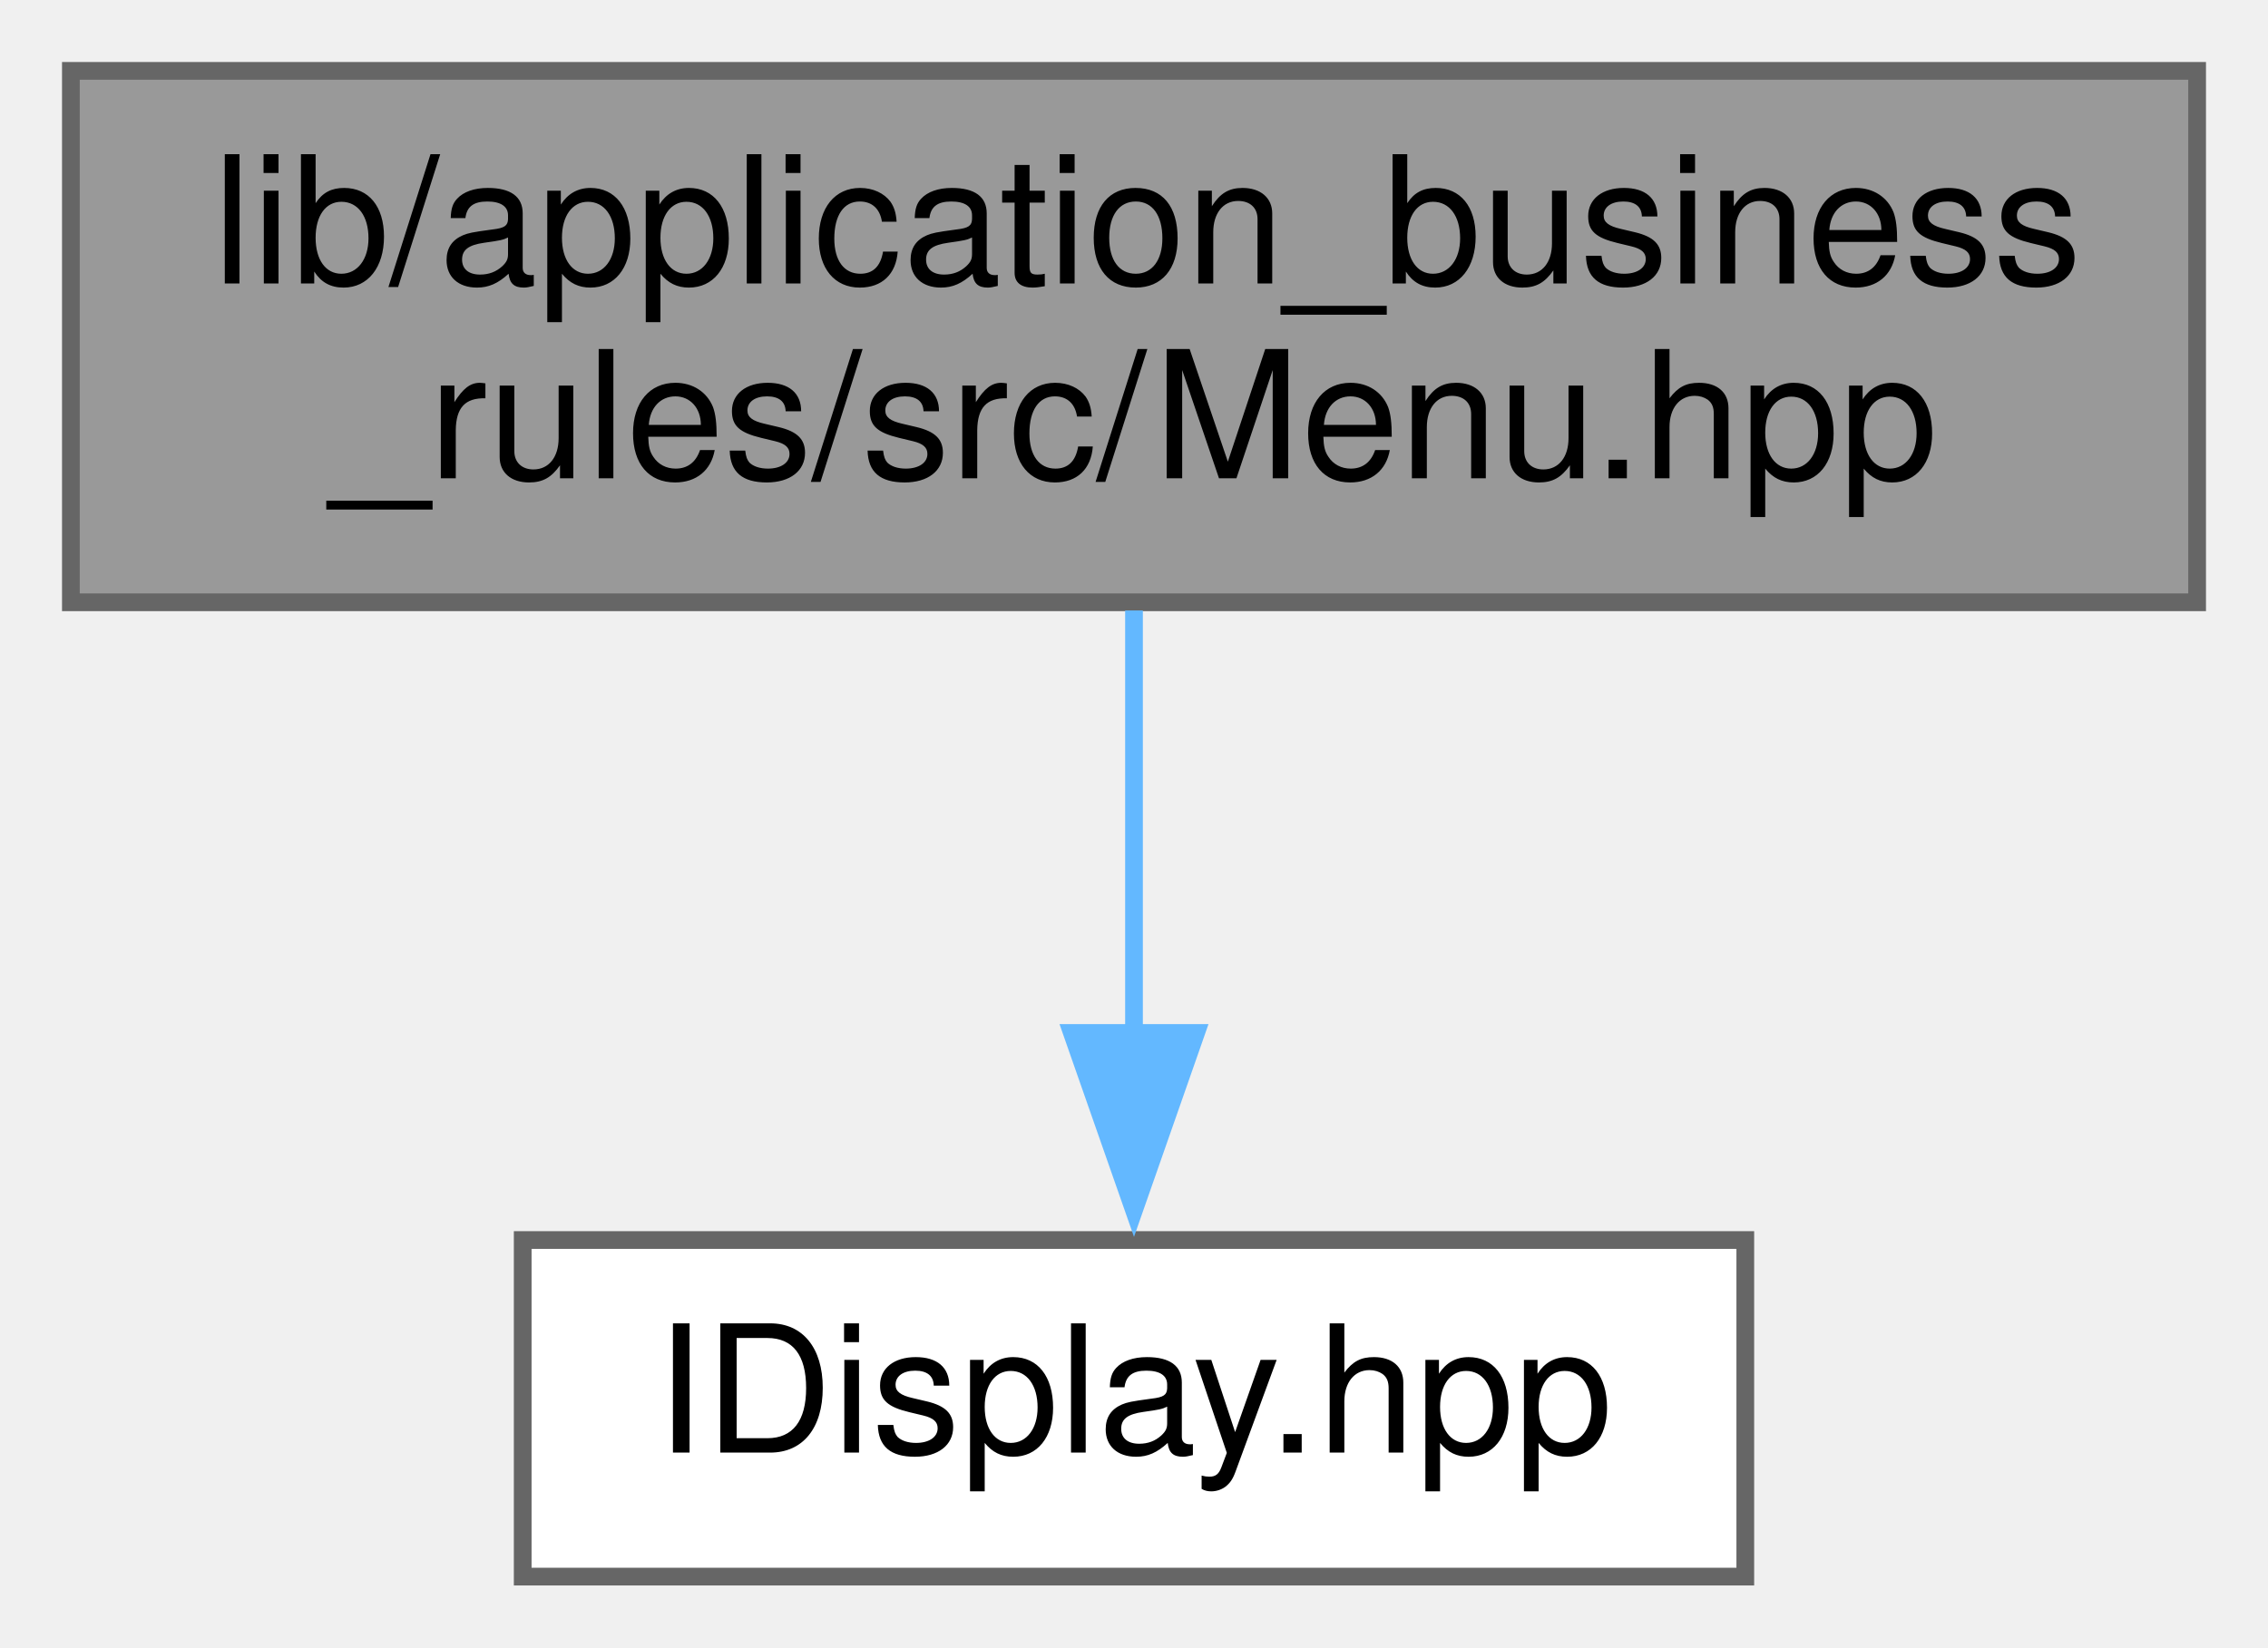
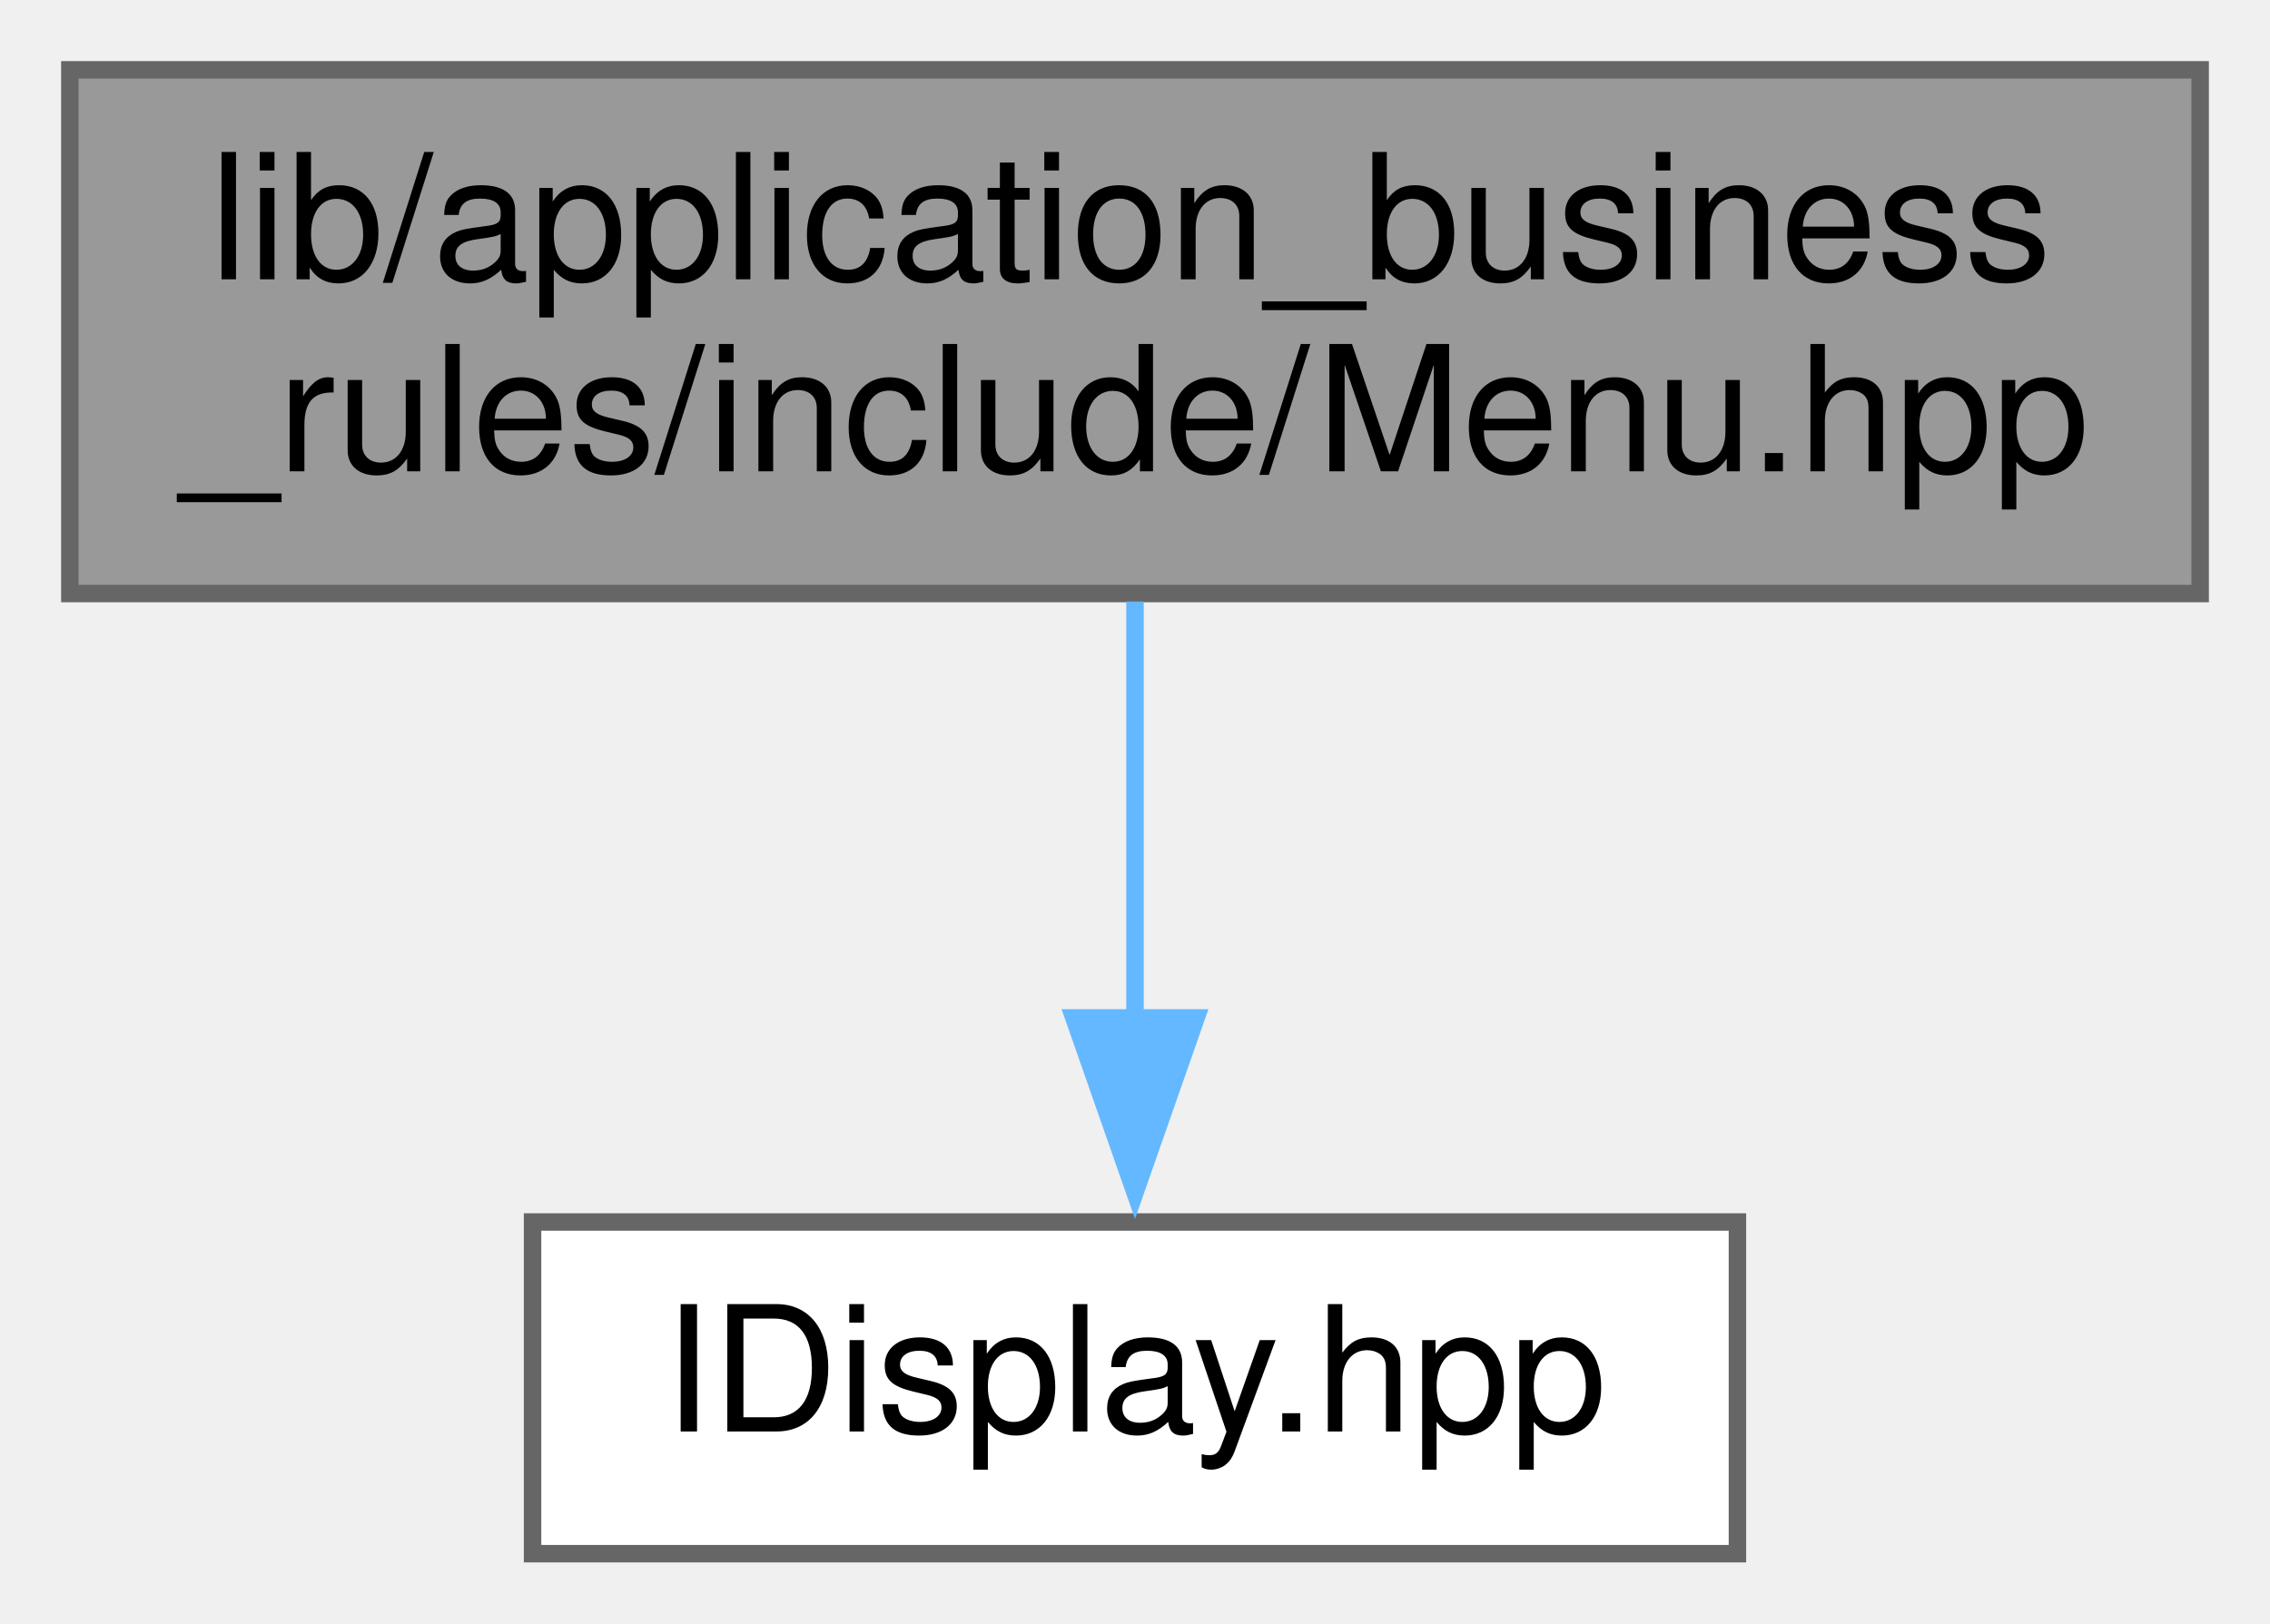
- <svg xmlns="http://www.w3.org/2000/svg" xmlns:xlink="http://www.w3.org/1999/xlink" width="128pt" height="93pt" viewBox="0.00 0.00 128.00 93.00">
+ <svg xmlns="http://www.w3.org/2000/svg" xmlns:xlink="http://www.w3.org/1999/xlink" width="130pt" height="93pt" viewBox="0.00 0.00 130.00 93.00">
  <g id="graph0" class="graph" transform="scale(1 1) rotate(0) translate(4 89)">
    <g id="node1" class="node">
      <g id="a_node1">
        <a xlink:title=" ">
-           <polygon fill="#999999" stroke="#666666" points="120,-85 0,-85 0,-55 120,-55 120,-85" />
+           <polygon fill="#999999" stroke="#666666" points="122,-85 0,-85 0,-55 122,-55 122,-85" />
          <text text-anchor="start" x="8" y="-73" font-family="Helvetica,sans-Serif" font-size="10.00">lib/application_business</text>
-           <text text-anchor="middle" x="60" y="-62" font-family="Helvetica,sans-Serif" font-size="10.00">_rules/src/Menu.hpp</text>
+           <text text-anchor="middle" x="61" y="-62" font-family="Helvetica,sans-Serif" font-size="10.00">_rules/include/Menu.hpp</text>
        </a>
      </g>
    </g>
    <g id="node2" class="node">
      <g id="a_node2">
        <a xlink:href="IDisplay_8hpp.xhtml" target="_top" xlink:title=" ">
-           <polygon fill="white" stroke="#666666" points="94.5,-19 25.5,-19 25.5,0 94.5,0 94.5,-19" />
-           <text text-anchor="middle" x="60" y="-7" font-family="Helvetica,sans-Serif" font-size="10.00">IDisplay.hpp</text>
+           <polygon fill="white" stroke="#666666" points="95.5,-19 26.5,-19 26.5,0 95.5,0 95.5,-19" />
+           <text text-anchor="middle" x="61" y="-7" font-family="Helvetica,sans-Serif" font-size="10.00">IDisplay.hpp</text>
        </a>
      </g>
    </g>
    <g id="edge1" class="edge">
-       <path fill="none" stroke="#63b8ff" d="M60,-54.54C60,-47.34 60,-38.53 60,-30.68" />
-       <polygon fill="#63b8ff" stroke="#63b8ff" points="63.5,-30.69 60,-20.69 56.5,-30.69 63.5,-30.69" />
+       <path fill="none" stroke="#63b8ff" d="M61,-54.54C61,-47.34 61,-38.53 61,-30.68" />
+       <polygon fill="#63b8ff" stroke="#63b8ff" points="64.5,-30.69 61,-20.69 57.5,-30.69 64.5,-30.69" />
    </g>
  </g>
</svg>
